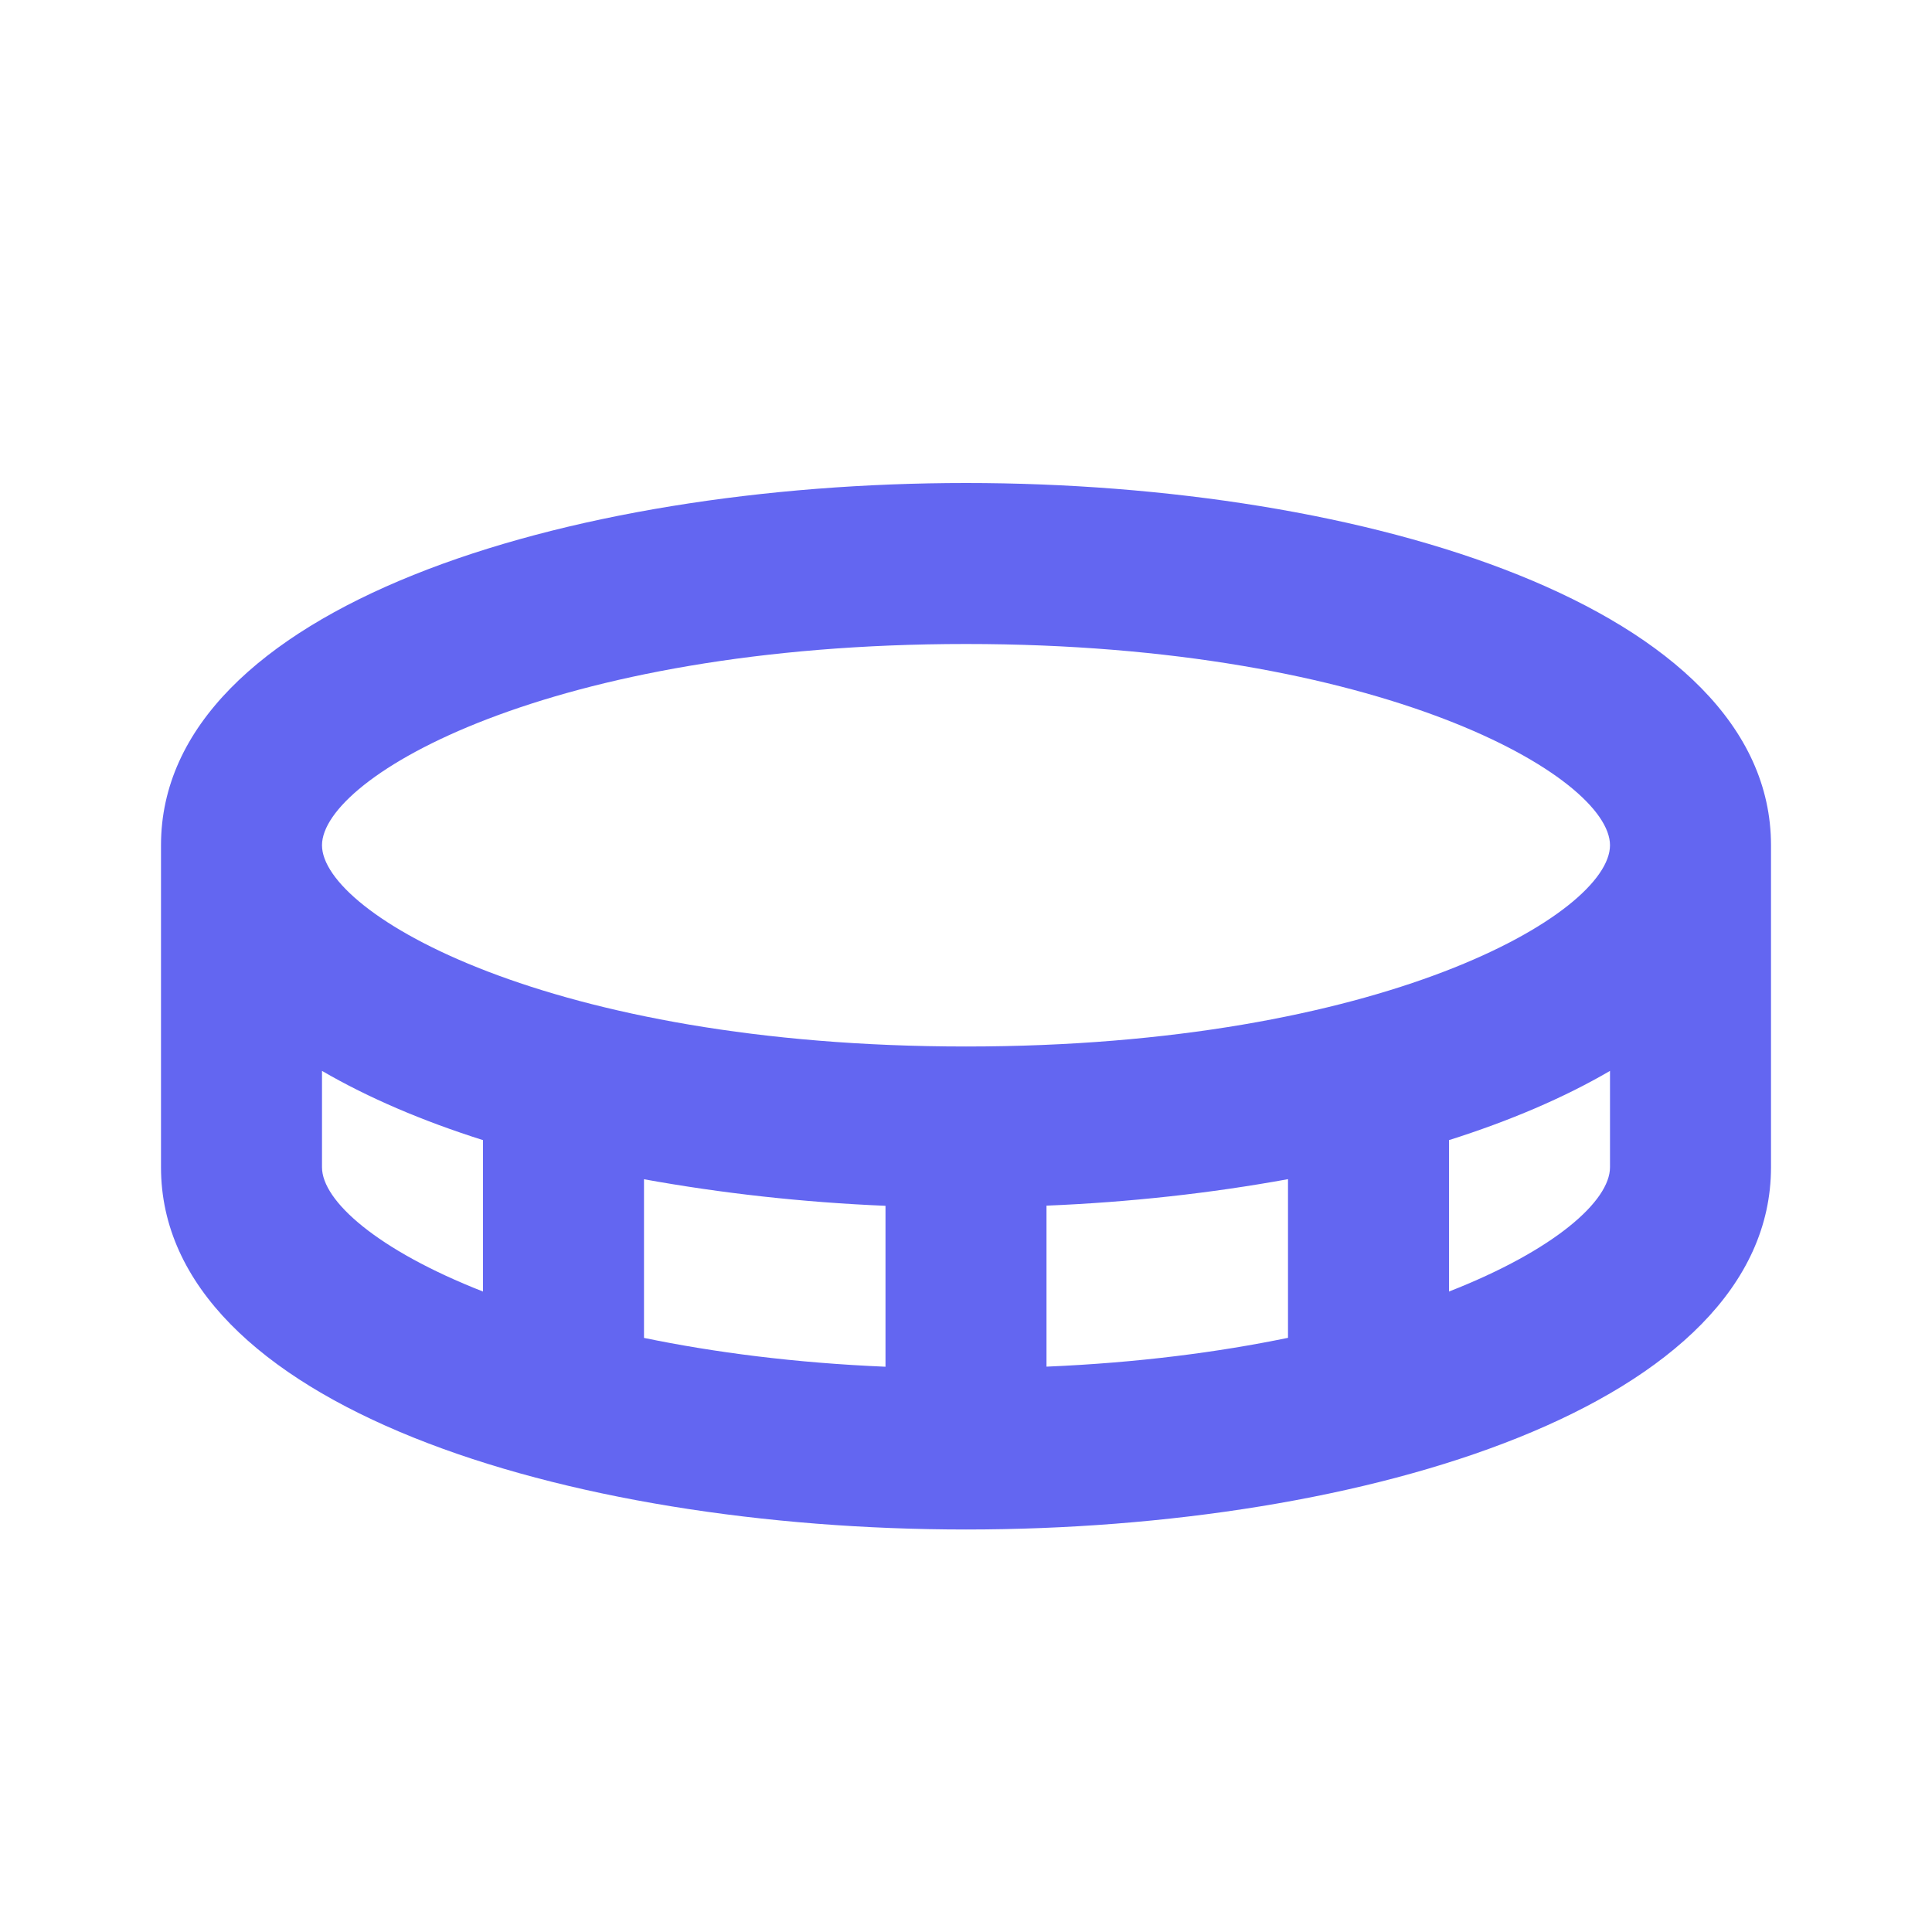
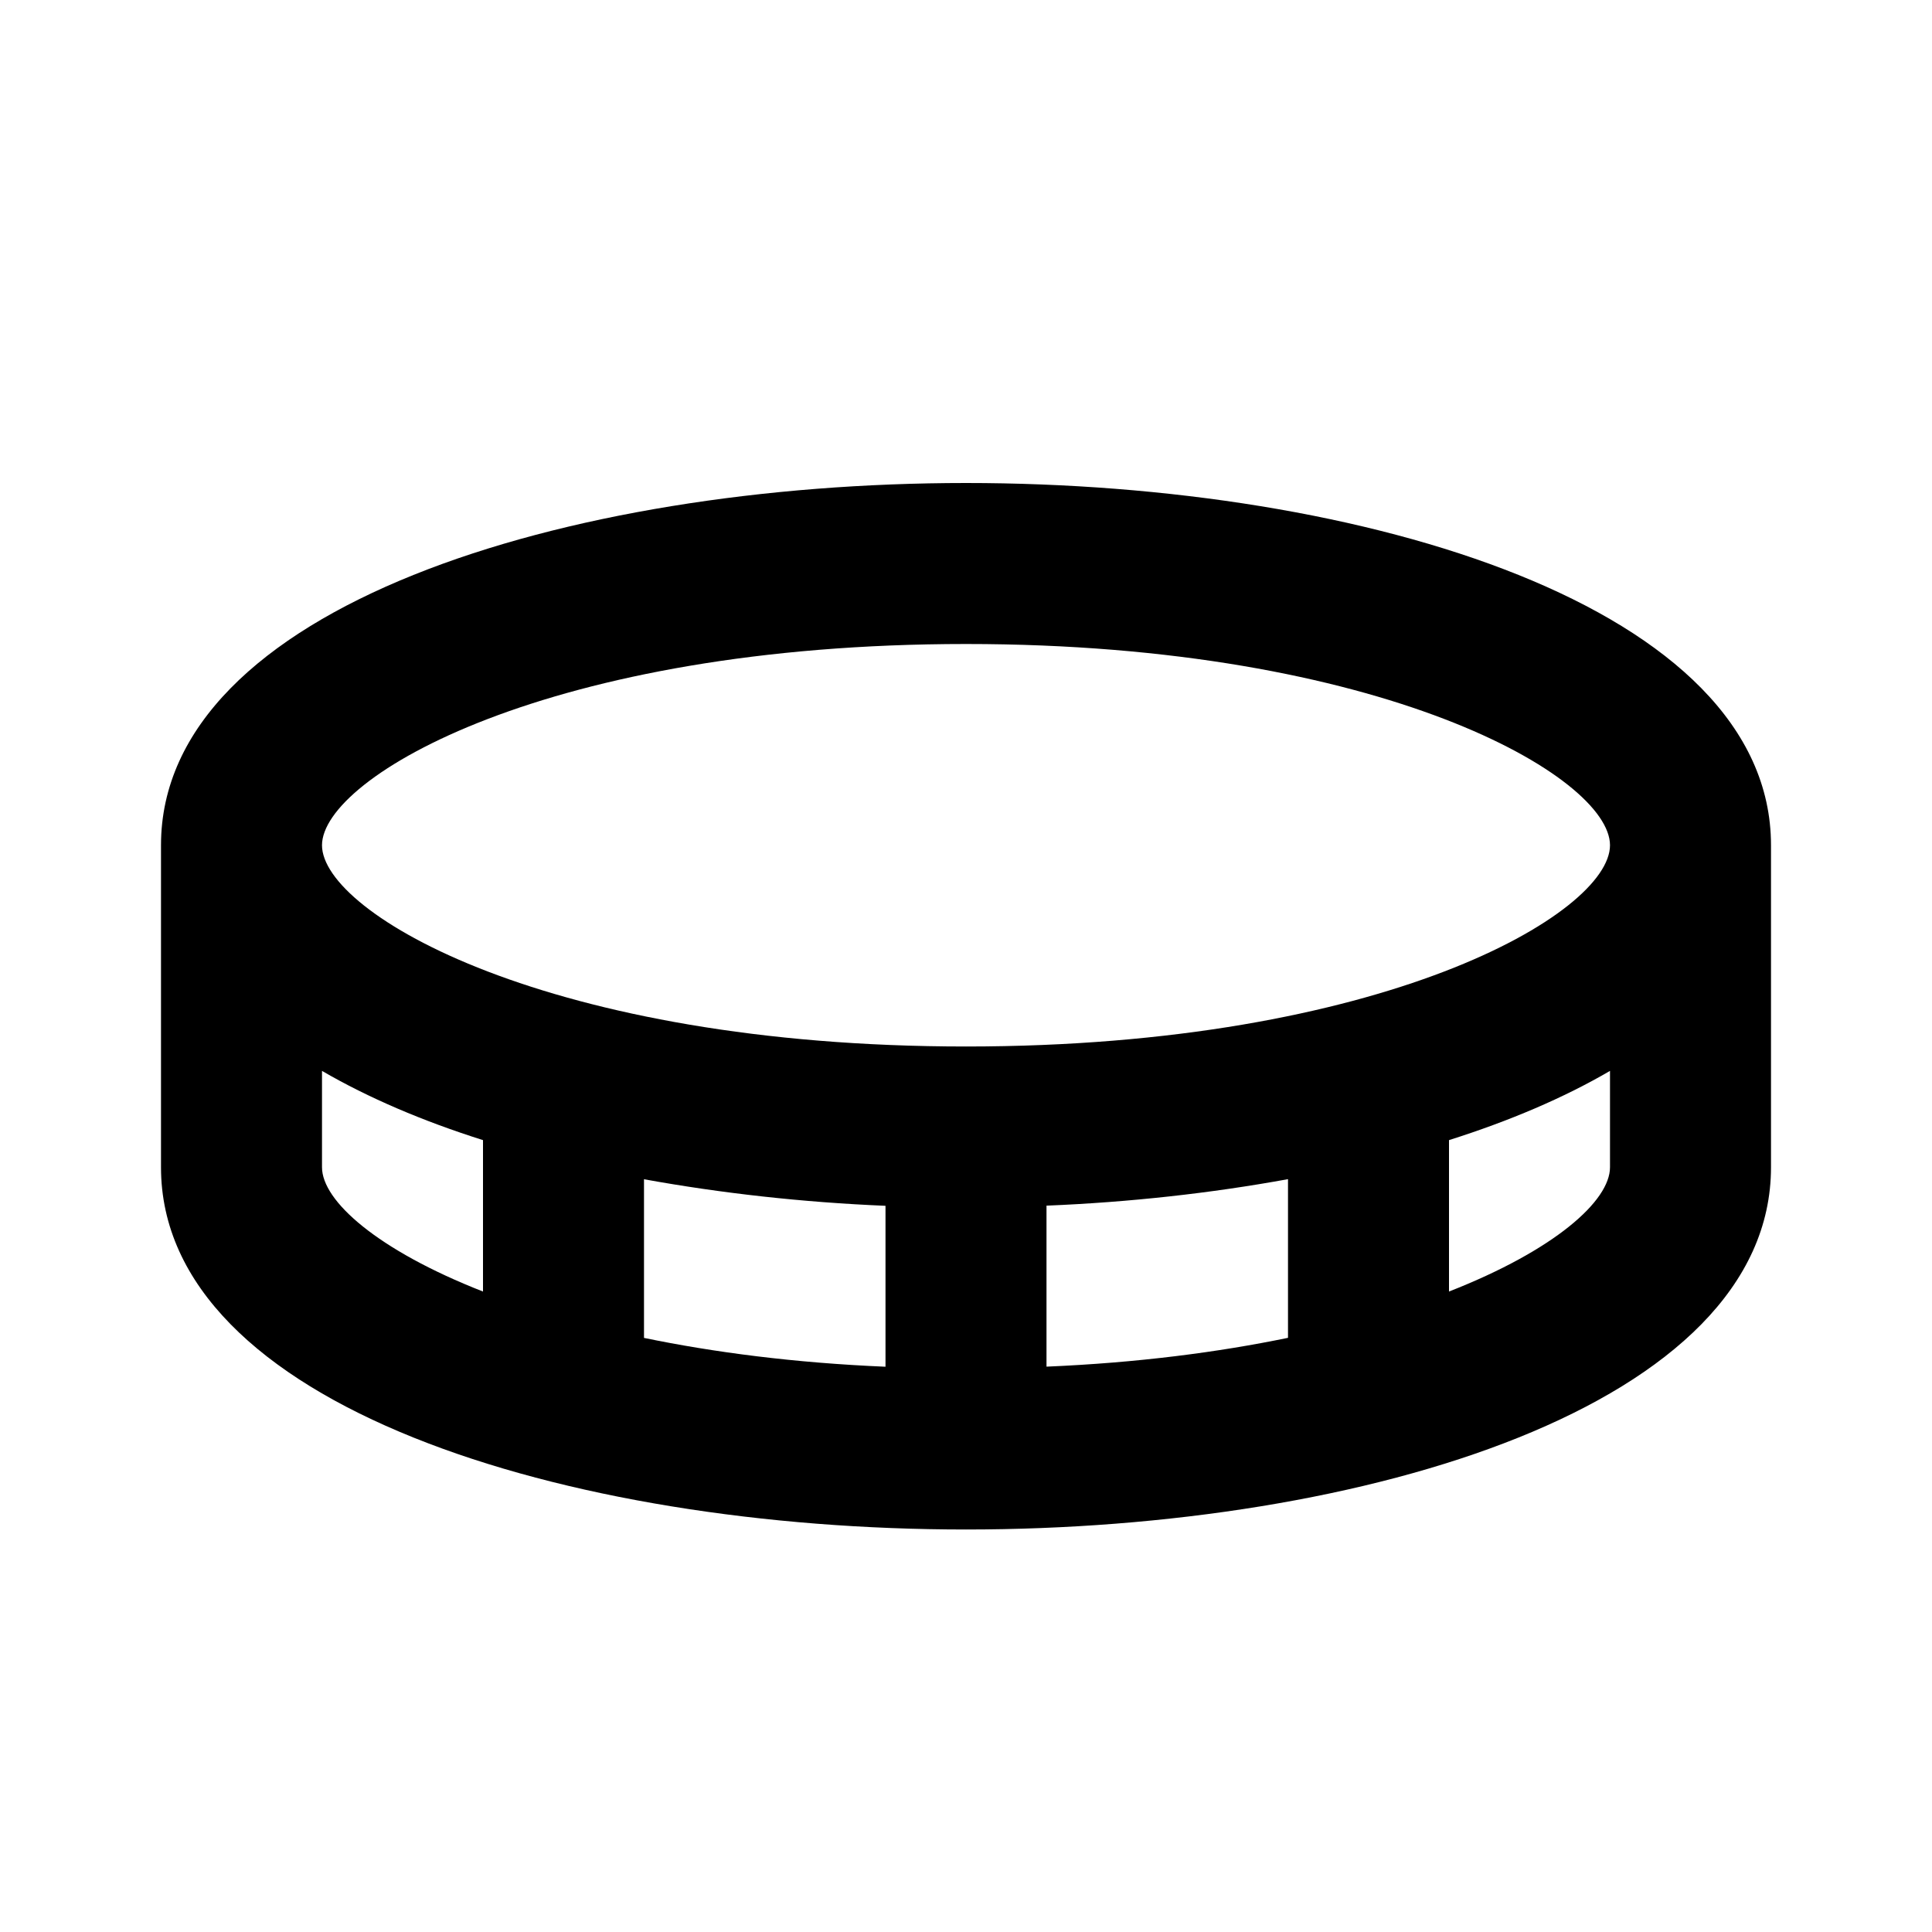
<svg xmlns="http://www.w3.org/2000/svg" width="24" height="24" viewBox="0 0 24 24">
-   <path d="M12,6C7.03,6,2,7.546,2,10.5v4C2,17.454,7.03,19,12,19s10-1.546,10-4.5v-4C22,7.546,16.97,6,12,6z M4,14.5v-1.197 c0.576,0.335,1.251,0.623,2,0.86v1.881C4.688,15.53,4,14.918,4,14.5z M16,14.648v1.971c-0.867,0.179-1.867,0.31-3,0.358v-2 C14.028,14.935,15.041,14.823,16,14.648z M11,16.978c-1.133-0.048-2.133-0.179-3-0.358v-1.971c0.959,0.174,1.972,0.287,3,0.33 V16.978z M18,16.044v-1.881c0.749-0.237,1.424-0.524,2-0.86V14.5C20,14.918,19.313,15.53,18,16.044z M12,13c-5.177,0-8-1.651-8-2.5 S6.823,8,12,8s8,1.651,8,2.5S17.177,13,12,13z" fill="#6366f1" />
+   <path d="M12,6C7.03,6,2,7.546,2,10.5v4C2,17.454,7.03,19,12,19s10-1.546,10-4.5v-4C22,7.546,16.97,6,12,6z M4,14.5v-1.197 c0.576,0.335,1.251,0.623,2,0.86v1.881C4.688,15.53,4,14.918,4,14.5z M16,14.648v1.971c-0.867,0.179-1.867,0.31-3,0.358v-2 C14.028,14.935,15.041,14.823,16,14.648z M11,16.978c-1.133-0.048-2.133-0.179-3-0.358v-1.971c0.959,0.174,1.972,0.287,3,0.33 V16.978z M18,16.044v-1.881c0.749-0.237,1.424-0.524,2-0.86V14.5C20,14.918,19.313,15.53,18,16.044z M12,13c-5.177,0-8-1.651-8-2.5 S6.823,8,12,8s8,1.651,8,2.5S17.177,13,12,13z" />
</svg>
